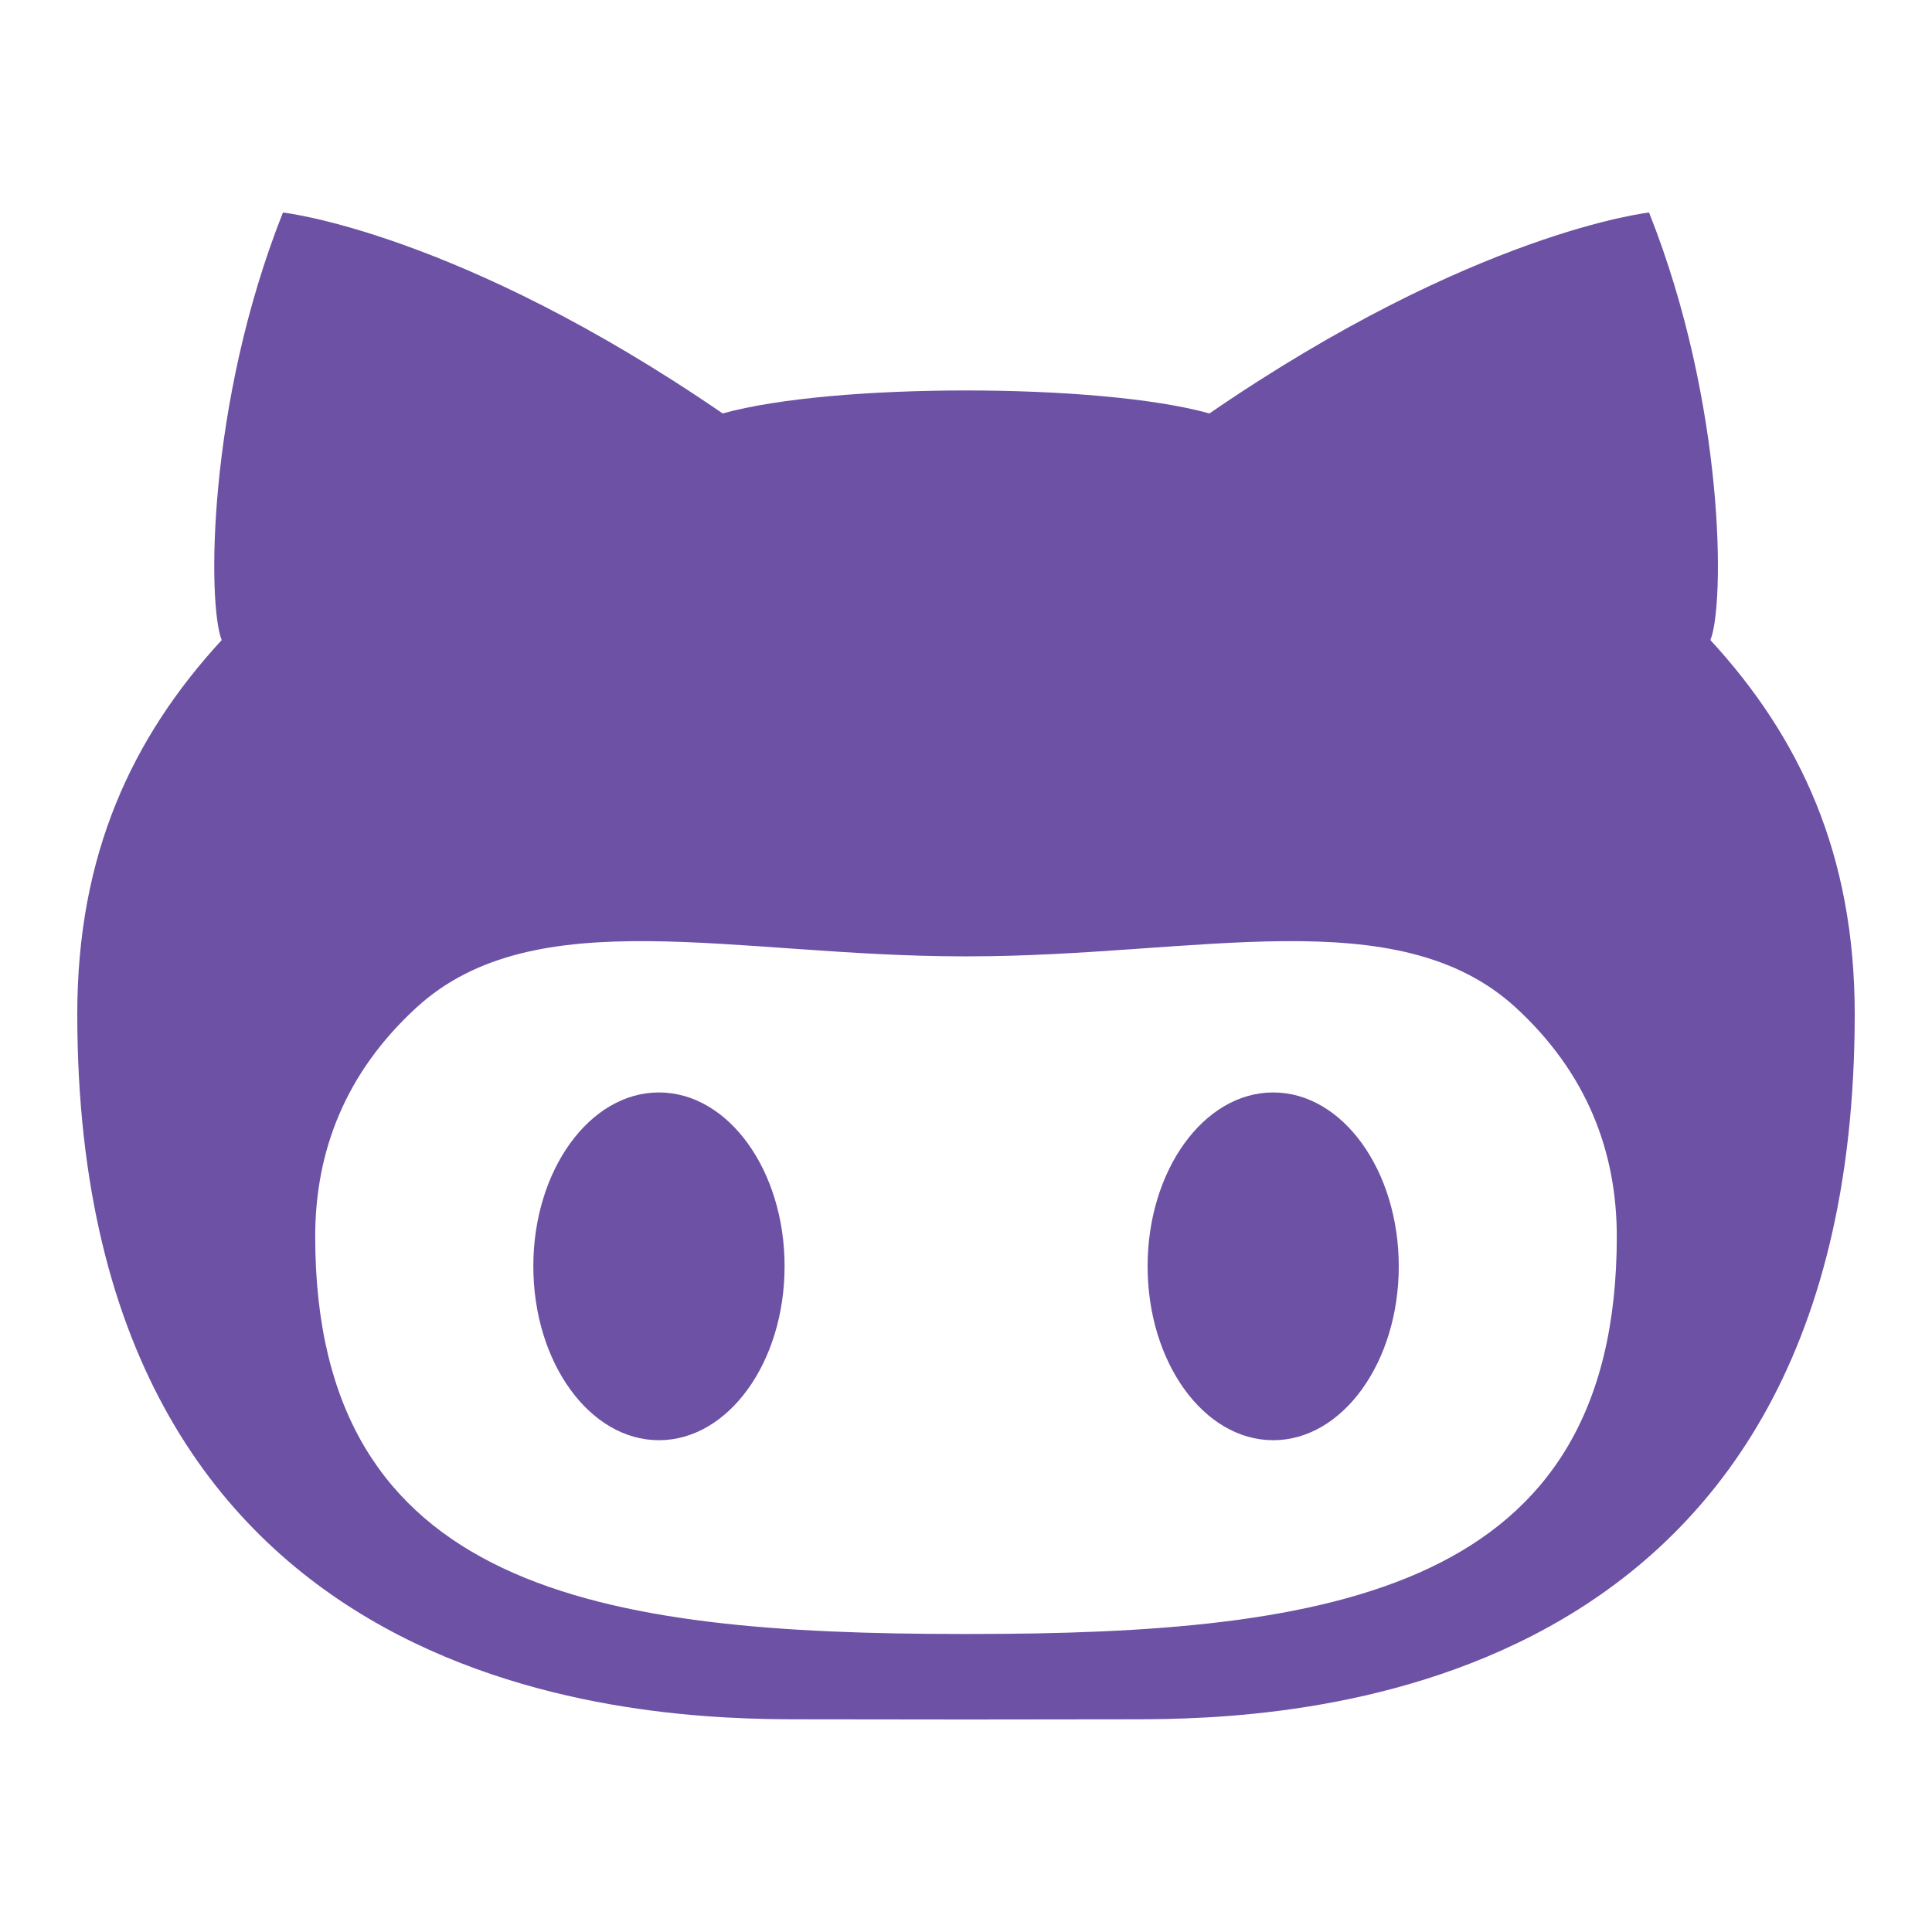
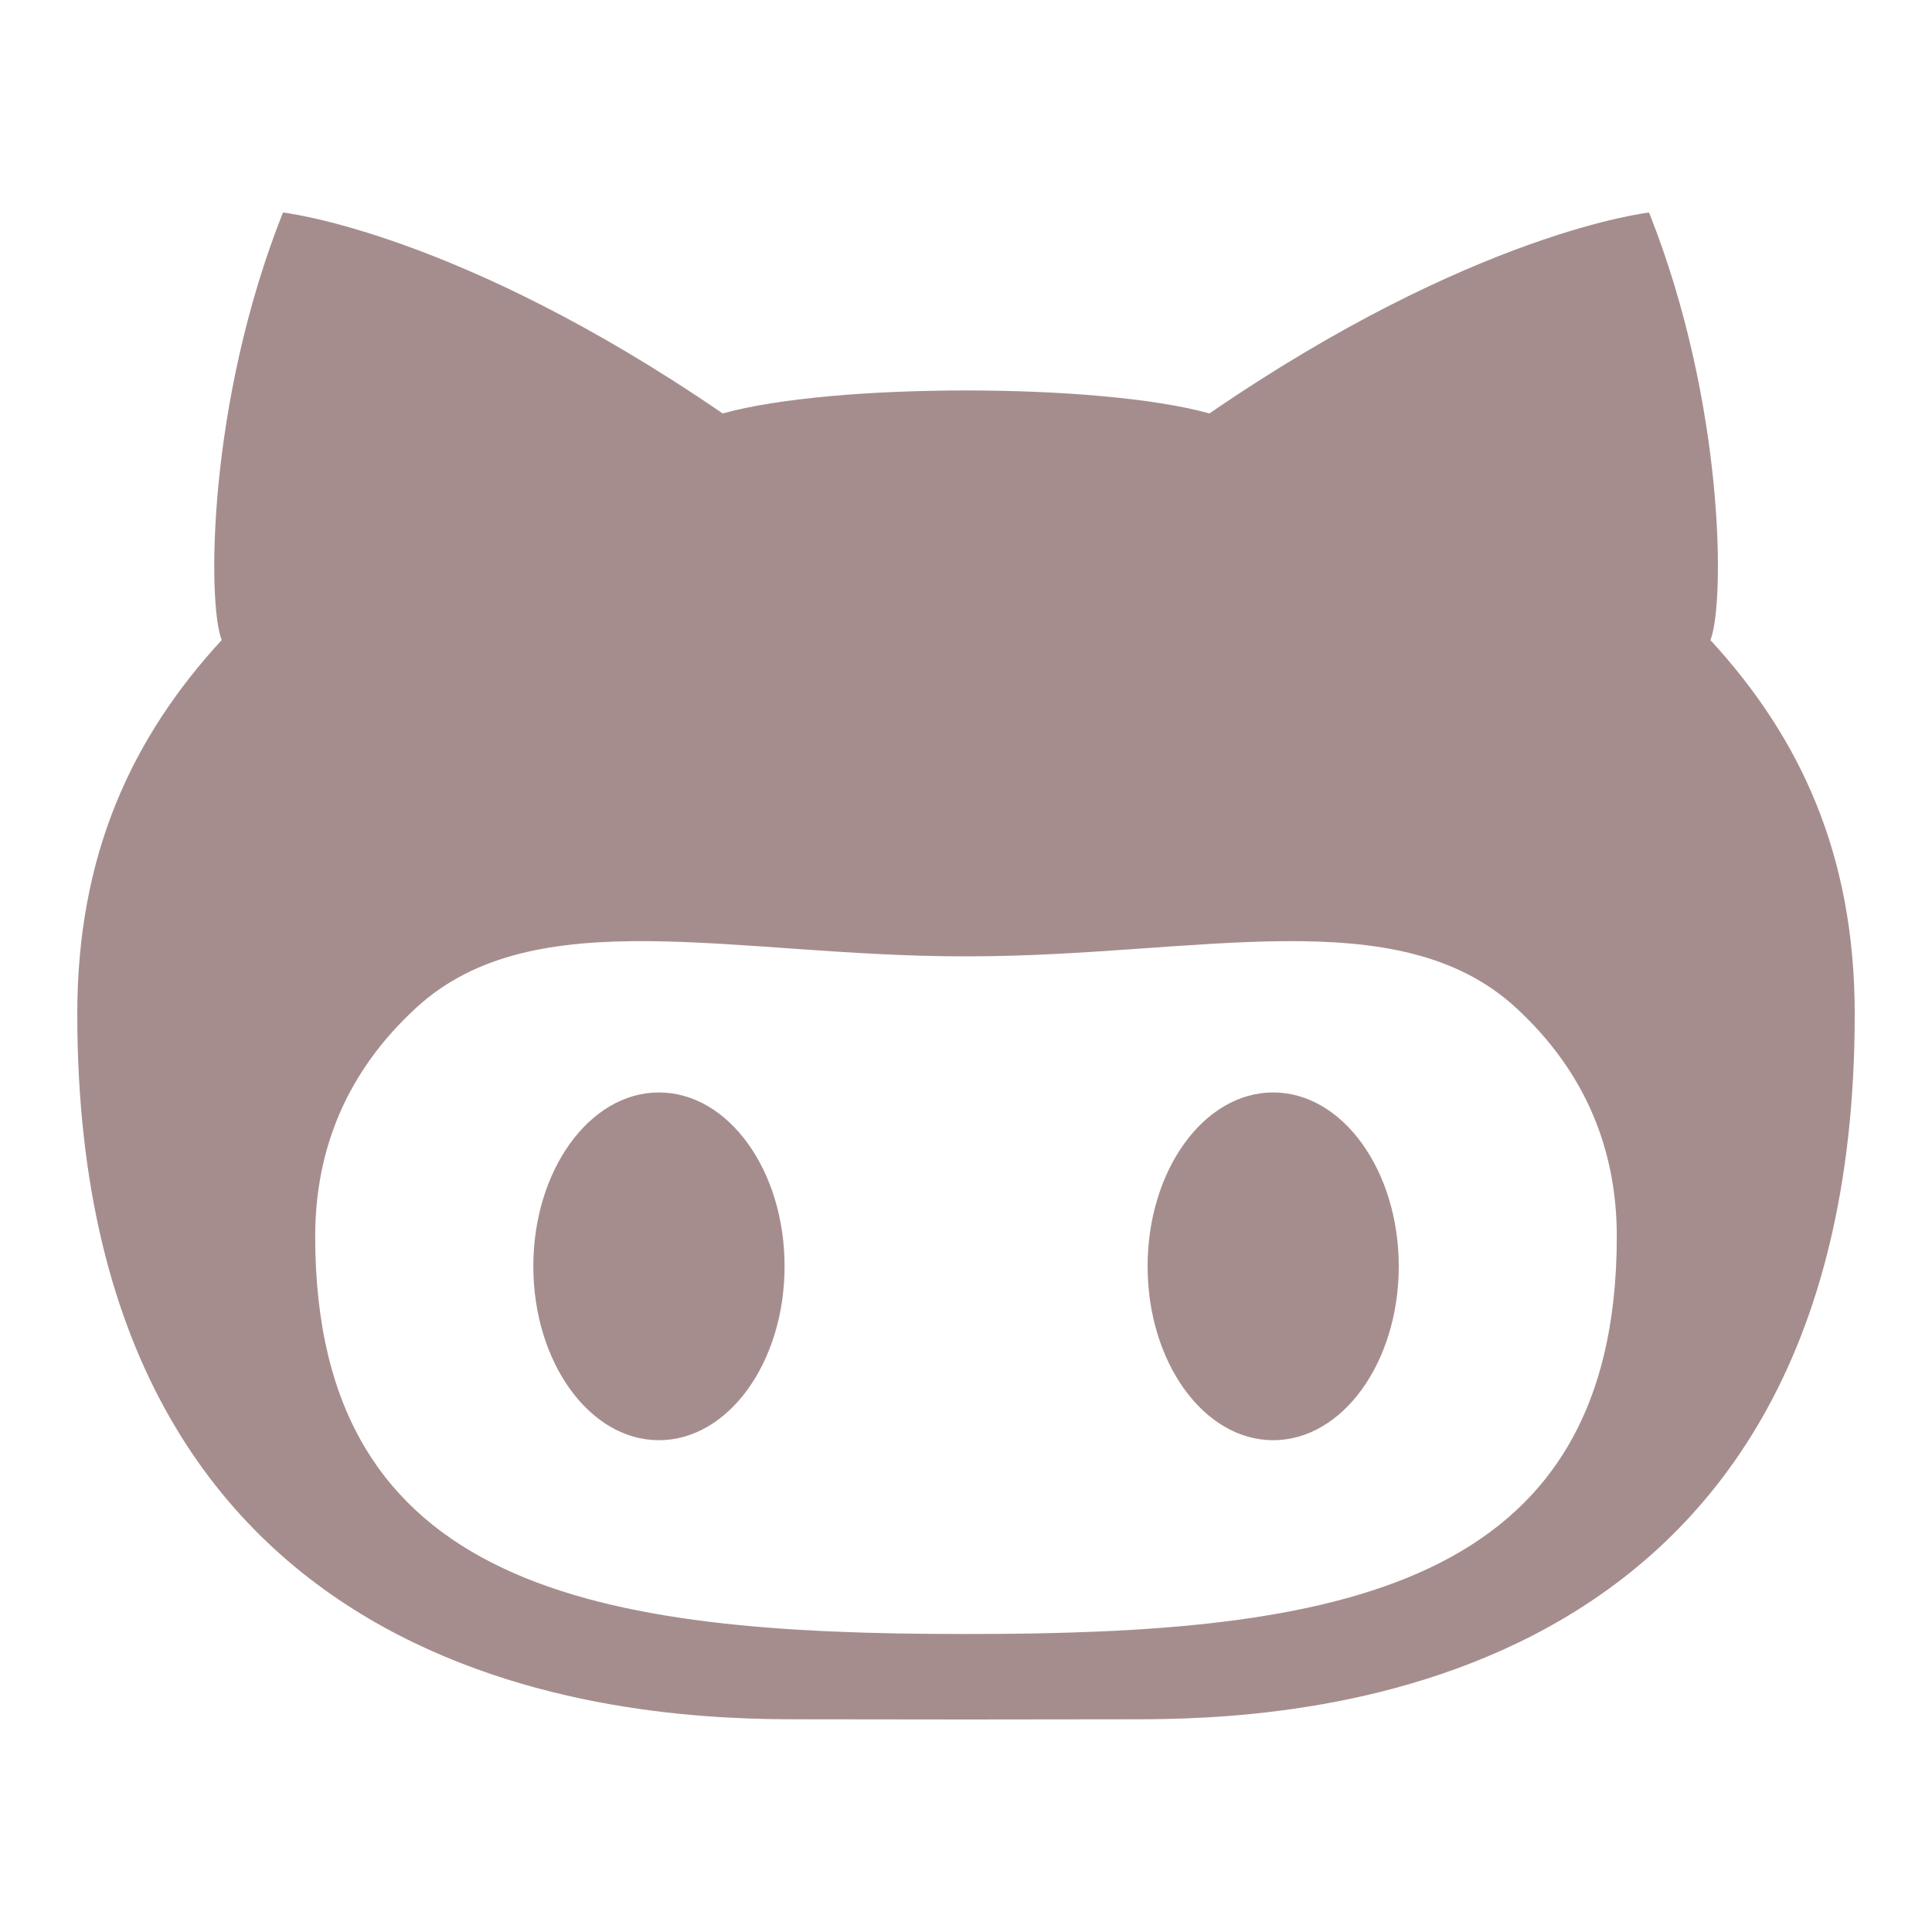
<svg xmlns="http://www.w3.org/2000/svg" width="1.25em" height="1.25em" preserveAspectRatio="xMidYMid meet" viewBox="0 0 20 20" style="-ms-transform: rotate(360deg); -webkit-transform: rotate(360deg); transform: rotate(360deg);">
-   <path d="M13.18 11.309c-.718 0-1.3.807-1.3 1.799c0 .994.582 1.801 1.3 1.801s1.3-.807 1.3-1.801c-.001-.992-.582-1.799-1.3-1.799zm4.526-4.683c.149-.365.155-2.439-.635-4.426c0 0-1.811.199-4.551 2.08c-.575-.16-1.548-.238-2.519-.238c-.973 0-1.945.078-2.52.238C4.74 2.399 2.929 2.2 2.929 2.2c-.789 1.987-.781 4.061-.634 4.426C1.367 7.634.8 8.845.8 10.497c0 7.186 5.963 7.301 7.467 7.301l1.734.002l1.732-.002c1.506 0 7.467-.115 7.467-7.301c0-1.652-.566-2.863-1.494-3.871zm-7.678 10.289h-.056c-3.771 0-6.709-.449-6.709-4.115c0-.879.31-1.693 1.047-2.369C5.537 9.304 7.615 9.9 9.972 9.9h.056c2.357 0 4.436-.596 5.664.531c.735.676 1.045 1.49 1.045 2.369c0 3.666-2.937 4.115-6.709 4.115zm-3.207-5.606c-.718 0-1.3.807-1.3 1.799c0 .994.582 1.801 1.3 1.801c.719 0 1.301-.807 1.301-1.801c0-.992-.582-1.799-1.301-1.799z" fill="#6c51a4" />
+   <path d="M13.18 11.309c-.718 0-1.3.807-1.3 1.799c0 .994.582 1.801 1.3 1.801s1.3-.807 1.3-1.801c-.001-.992-.582-1.799-1.3-1.799zm4.526-4.683c.149-.365.155-2.439-.635-4.426c0 0-1.811.199-4.551 2.08c-.575-.16-1.548-.238-2.519-.238c-.973 0-1.945.078-2.52.238C4.74 2.399 2.929 2.2 2.929 2.2c-.789 1.987-.781 4.061-.634 4.426C1.367 7.634.8 8.845.8 10.497c0 7.186 5.963 7.301 7.467 7.301l1.734.002l1.732-.002c1.506 0 7.467-.115 7.467-7.301c0-1.652-.566-2.863-1.494-3.871zm-7.678 10.289h-.056c-3.771 0-6.709-.449-6.709-4.115c0-.879.31-1.693 1.047-2.369C5.537 9.304 7.615 9.9 9.972 9.9h.056c2.357 0 4.436-.596 5.664.531c.735.676 1.045 1.49 1.045 2.369c0 3.666-2.937 4.115-6.709 4.115zm-3.207-5.606c-.718 0-1.3.807-1.3 1.799c0 .994.582 1.801 1.3 1.801c.719 0 1.301-.807 1.301-1.801c0-.992-.582-1.799-1.301-1.799z" fill="#a68d8d" />
  <rect x="0" y="0" width="20" height="20" fill="rgba(0, 0, 0, 0)" />
</svg>
